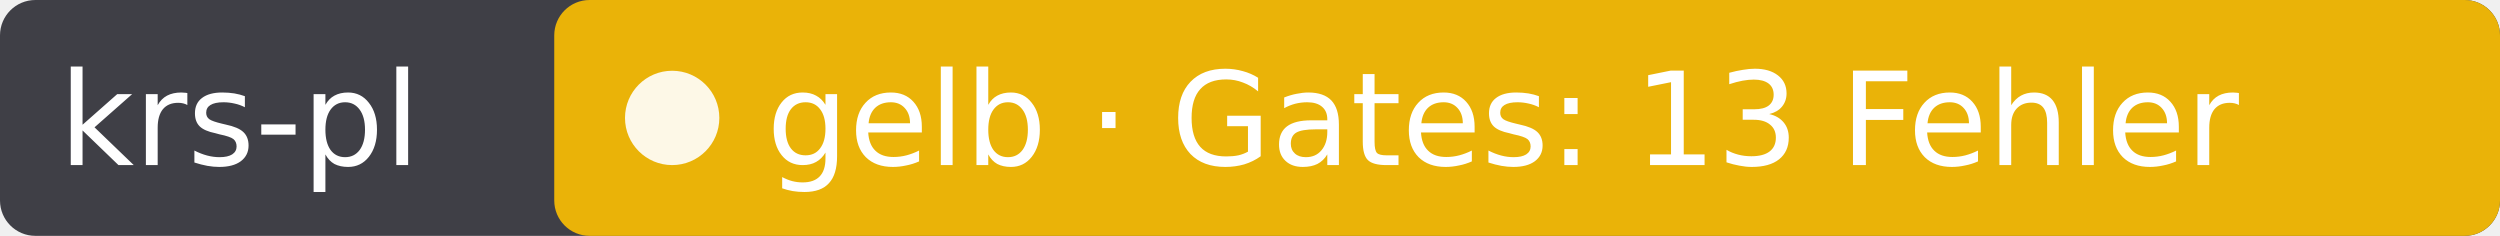
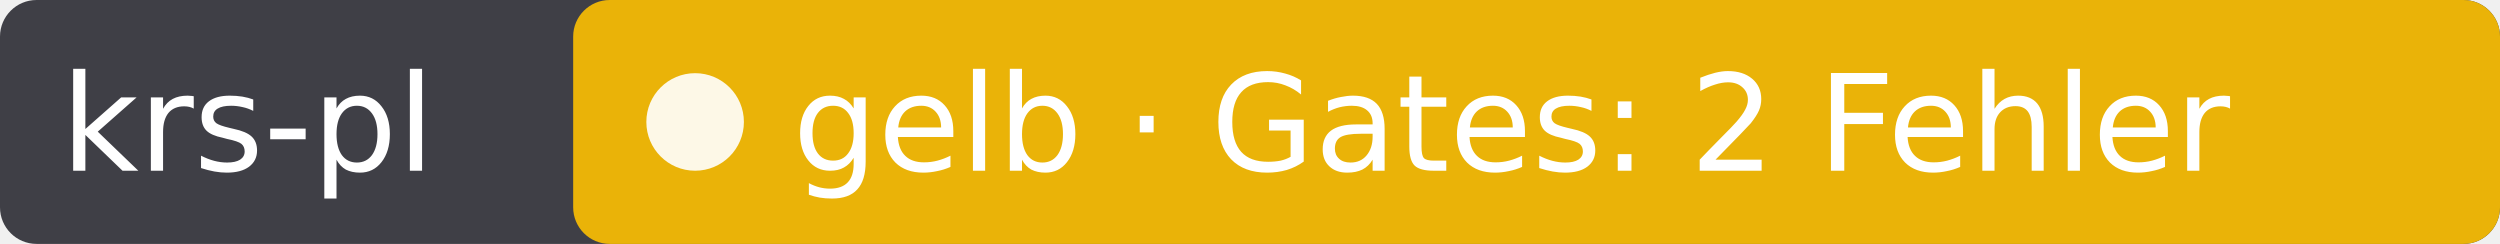
- <svg xmlns="http://www.w3.org/2000/svg" width="212" height="20" role="img" aria-label="krs-pl: gelb · Gates: 13 Fehler">
-   <rect width="212" height="20" rx="3" fill="#3f3f46" />
-   <rect x="47" width="165" height="20" rx="3" fill="#eab308" />
+ <svg xmlns="http://www.w3.org/2000/svg" width="205" height="20" role="img" aria-label="krs-pl: gelb · Gates: 2 Fehler">
+   <rect width="205" height="20" rx="3" fill="#3f3f46" />
+   <rect x="47" width="158" height="20" rx="3" fill="#eab308" />
  <circle cx="57" cy="10" r="4" fill="#fff" fill-opacity=".9" />
  <g fill="#fff" font-family="Verdana,DejaVu Sans,sans-serif" font-size="11">
    <text x="5" y="14">krs-pl</text>
-     <text x="65" y="14">gelb · Gates: 13 Fehler</text>
+     <text x="65" y="14">gelb · Gates: 2 Fehler</text>
  </g>
</svg>
